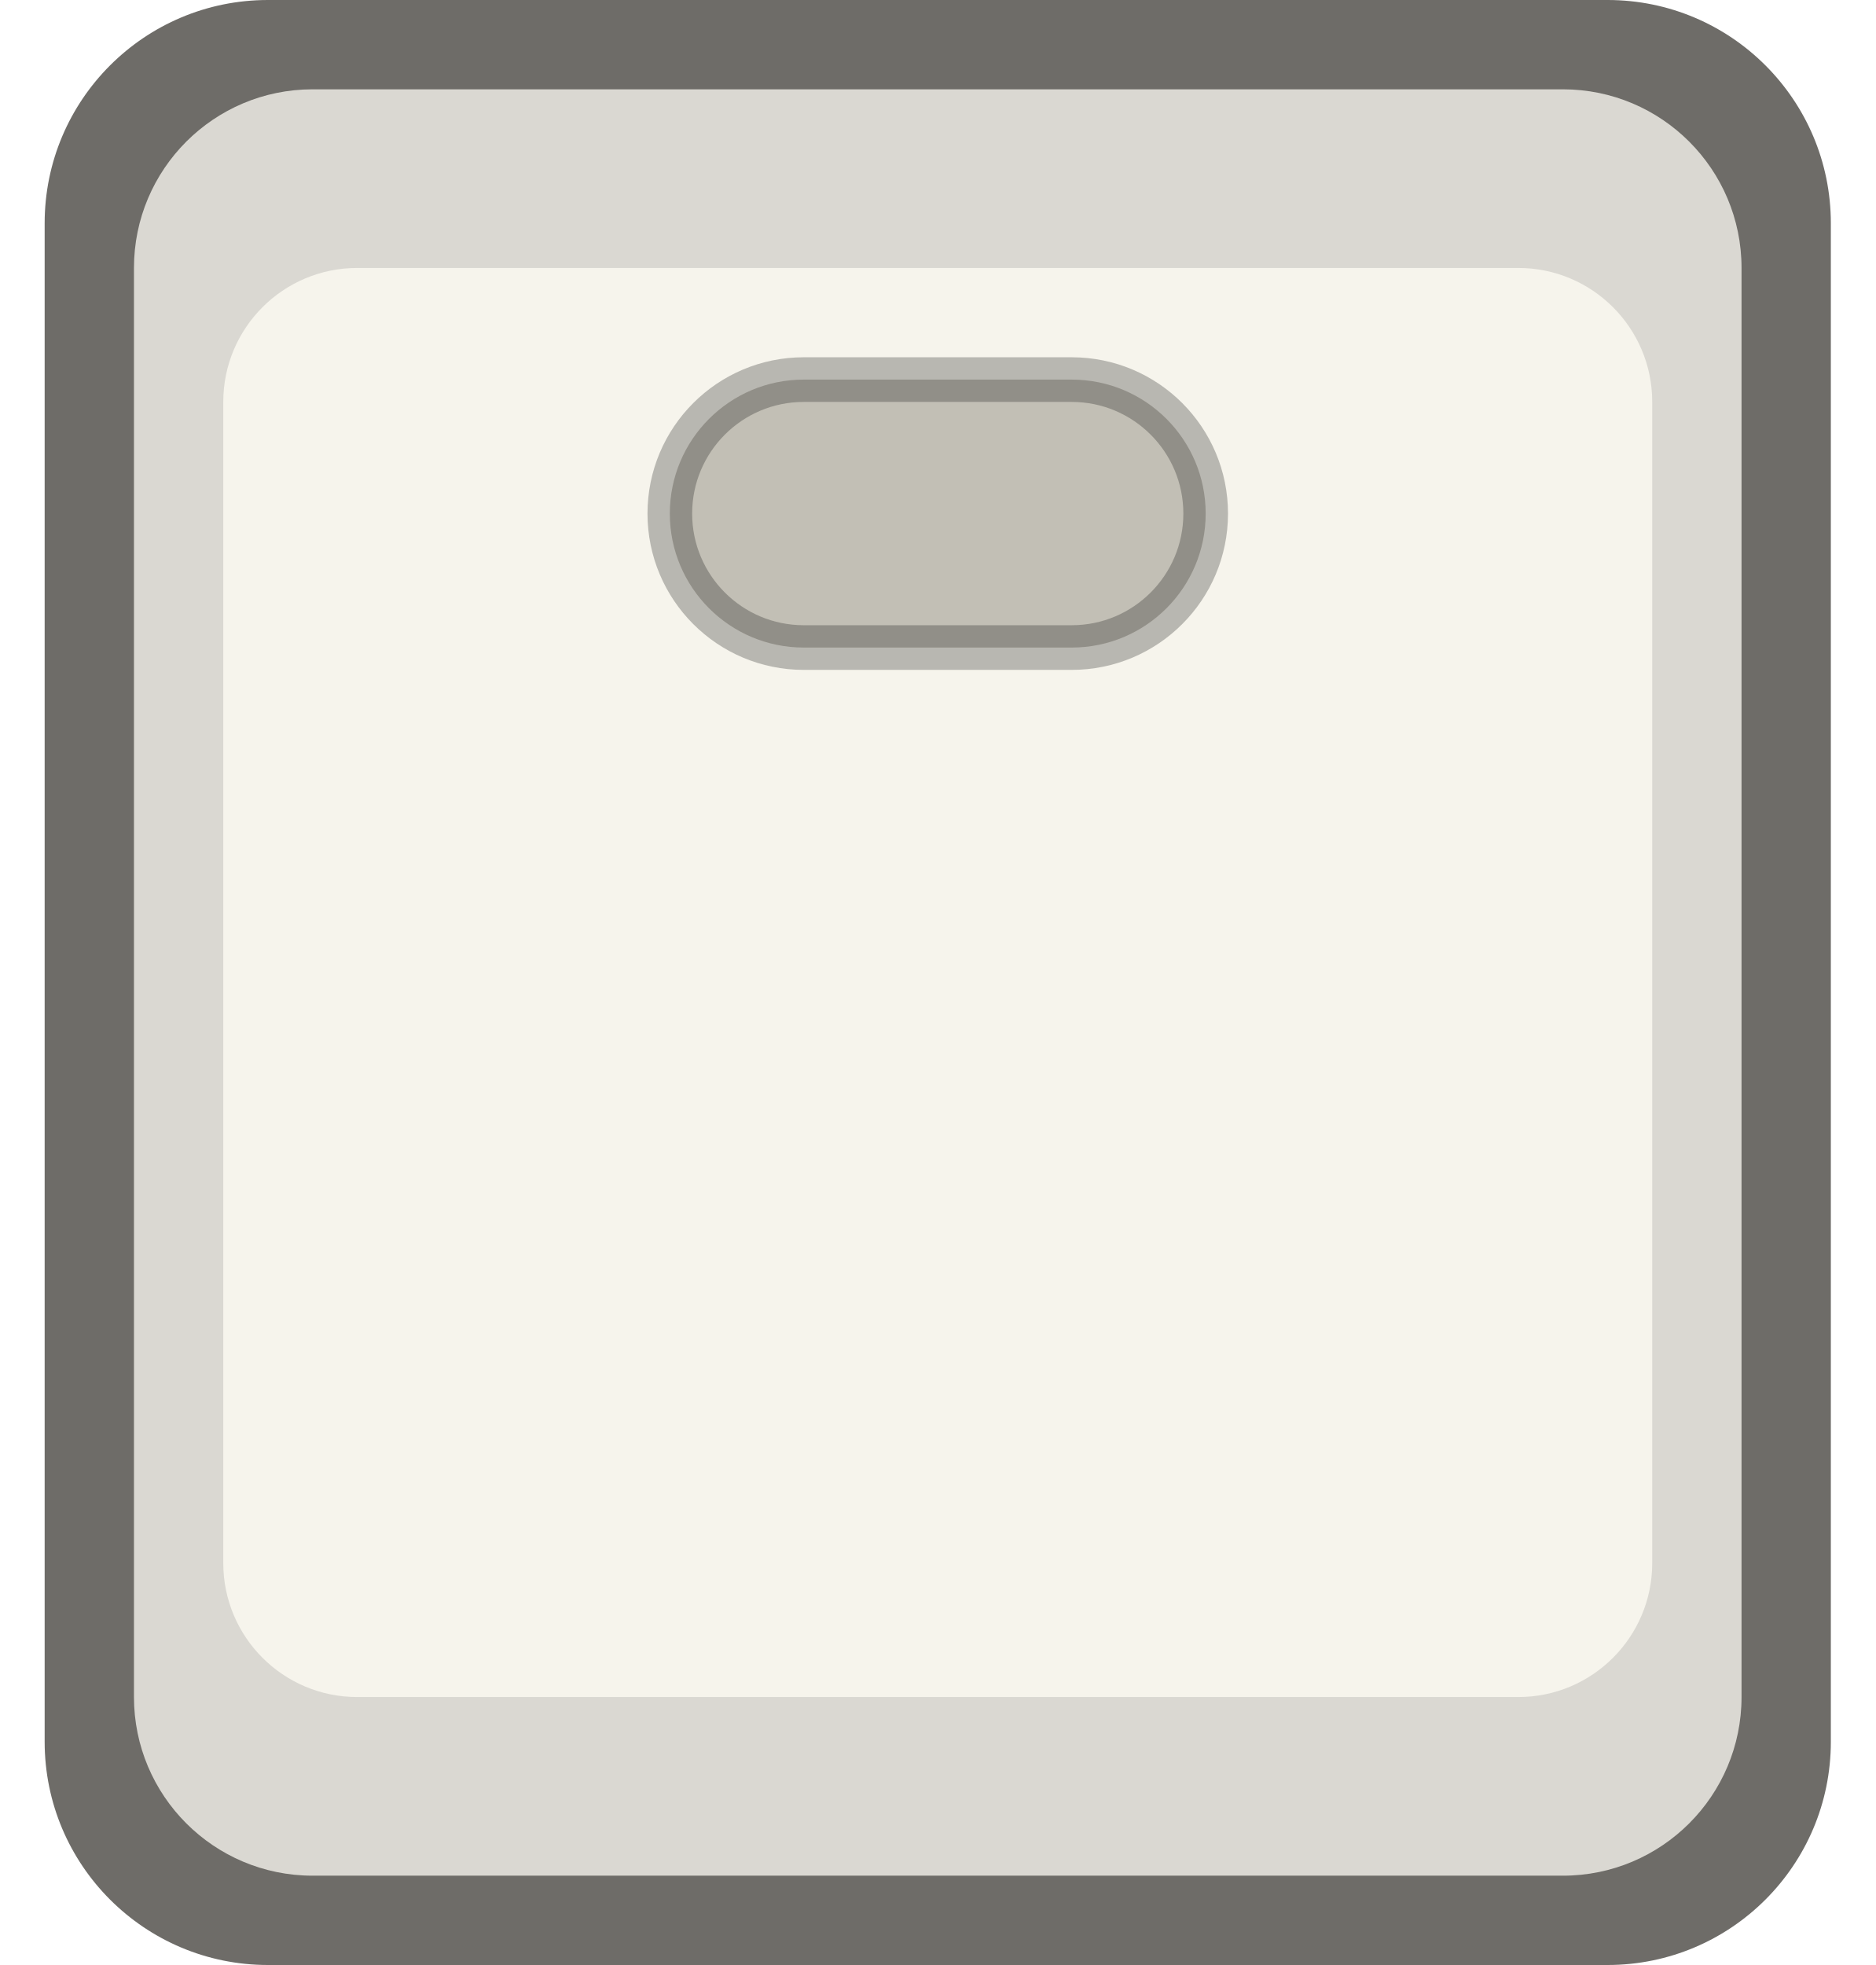
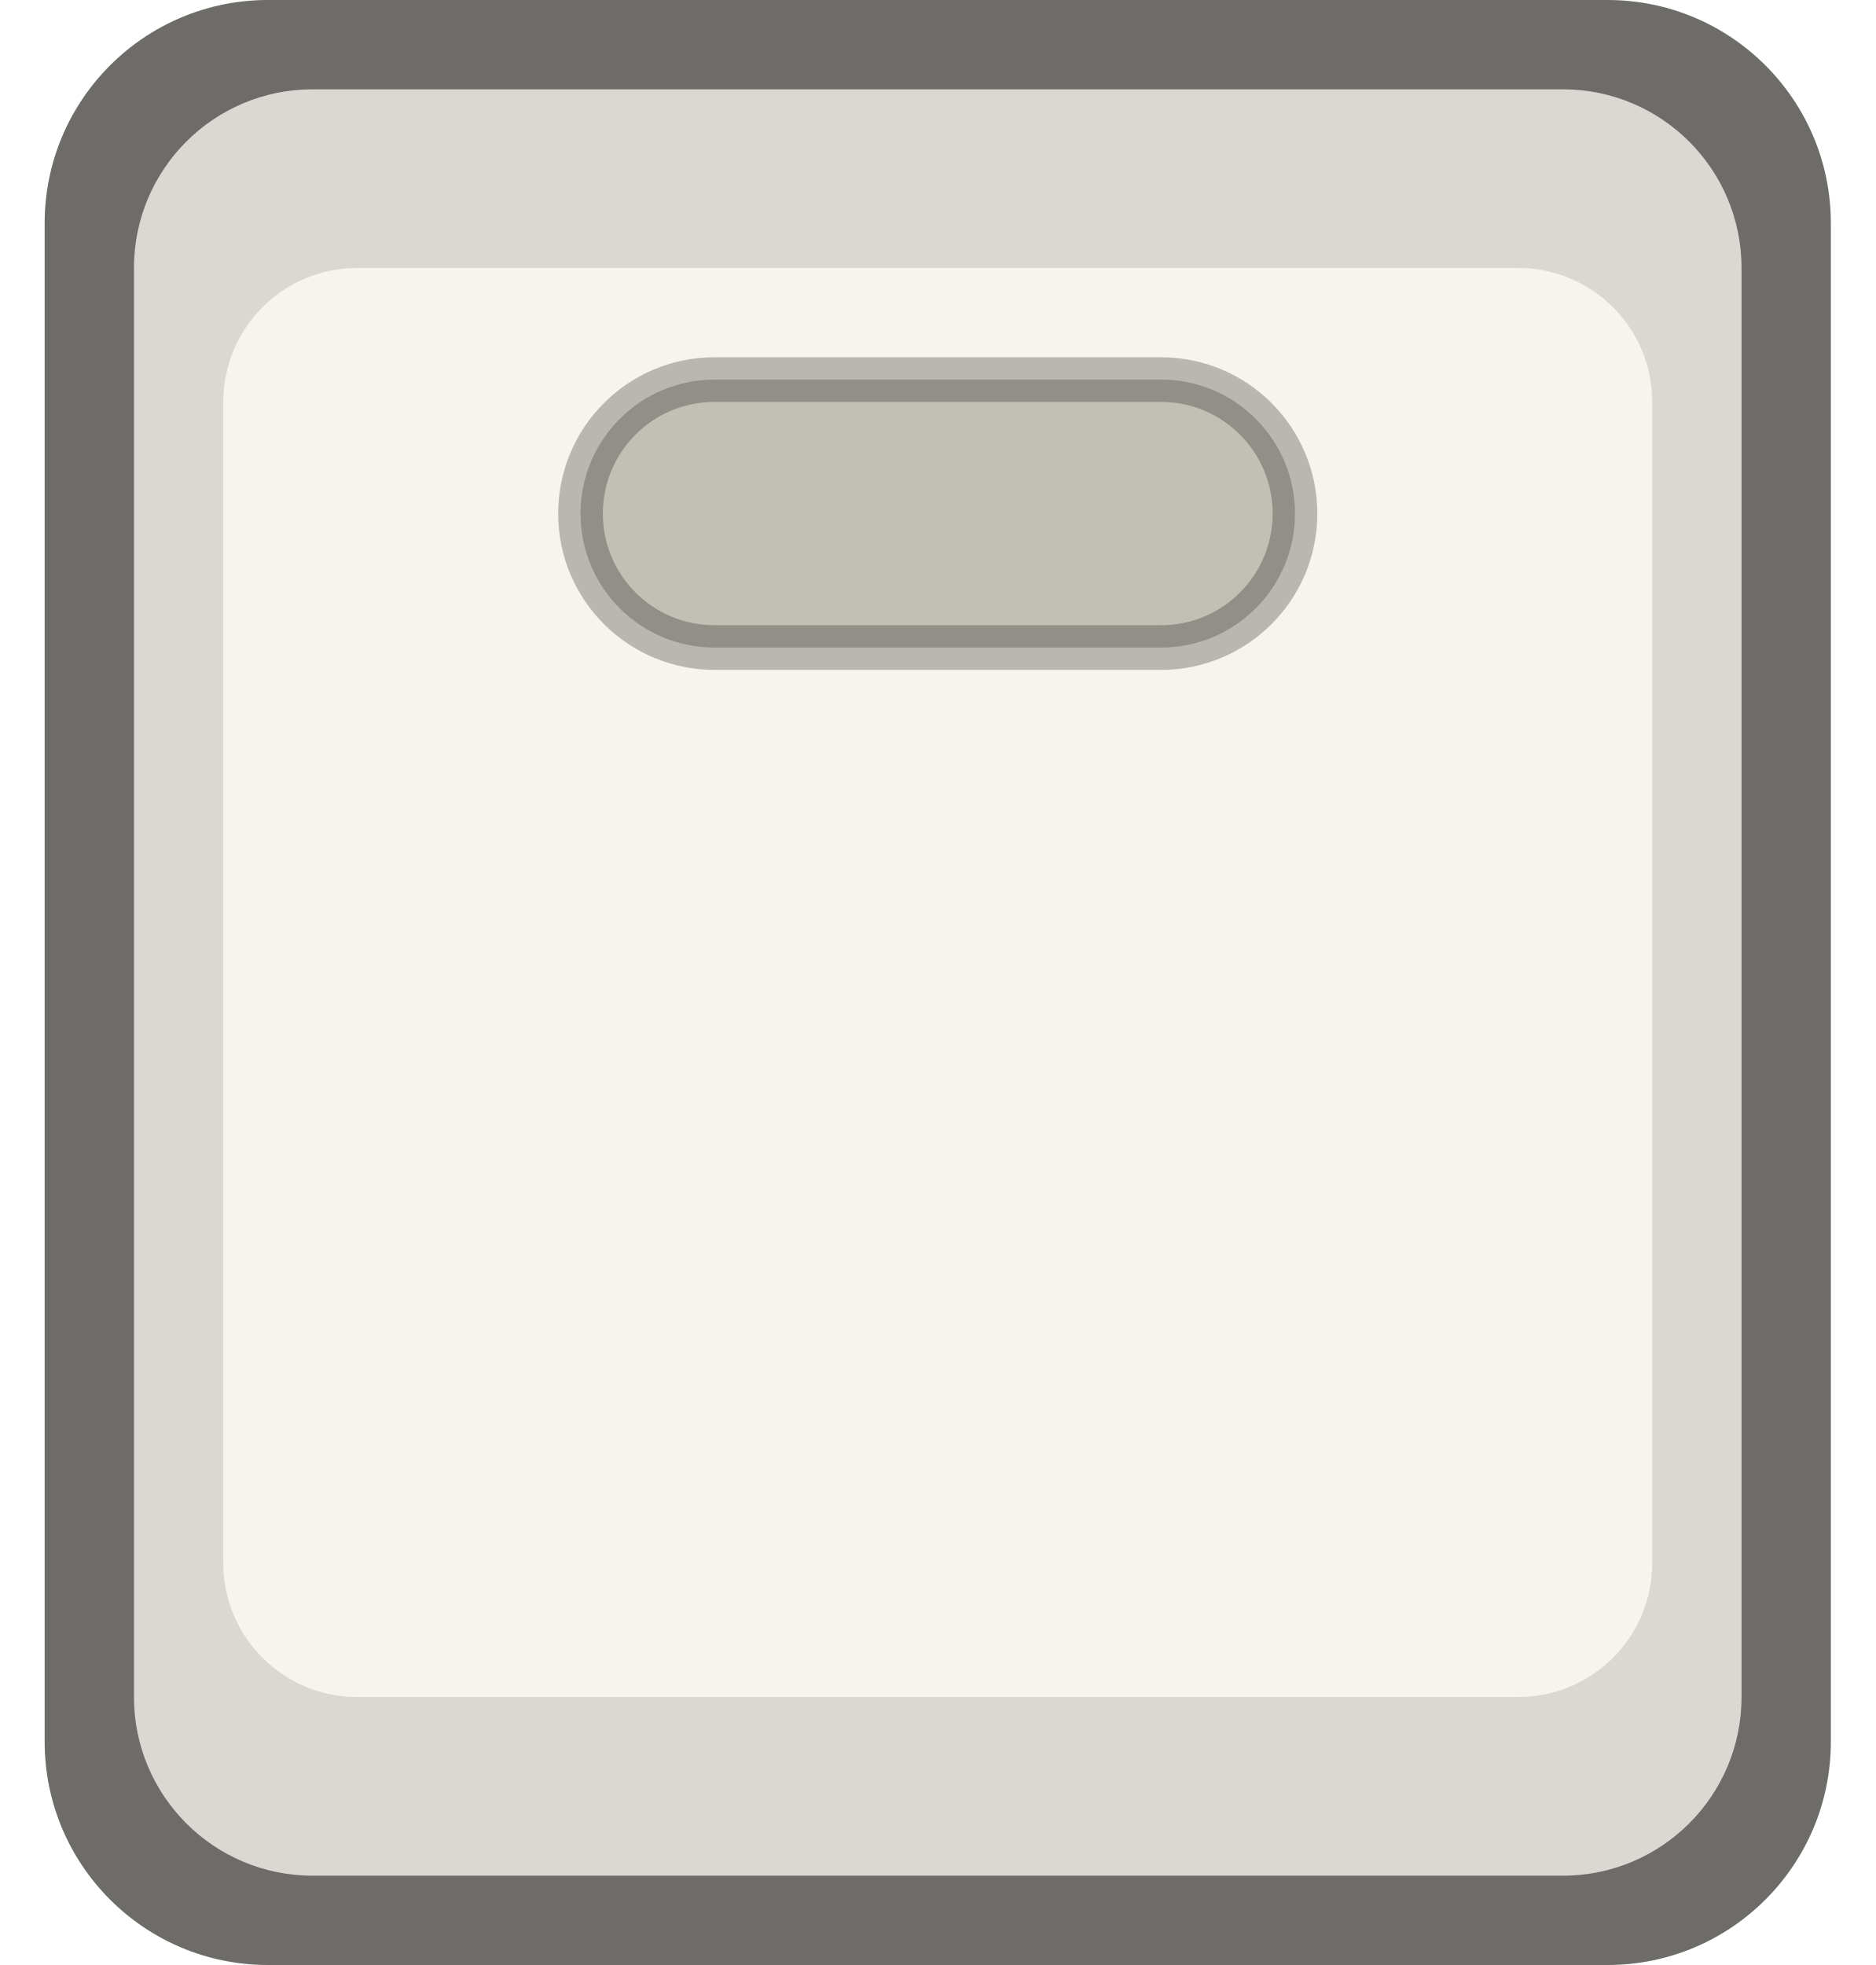
<svg xmlns="http://www.w3.org/2000/svg" width="21" height="22" viewBox="0 0 21 22">
  <g transform="translate(0.5 0)">
    <rect x="0" y="0" width="20" height="22" rx="2.5" fill="#6e6c68" />
    <rect x="1" y="1" width="18" height="20" rx="2" fill="#dad8d2" />
    <rect x="2" y="3" width="16" height="16" rx="1.5" fill="#f6f4ec" />
  </g>
-   <rect x="7.5" y="4.25" width="6" height="3" rx="1.5" fill="#c2bfb5" />
-   <rect x="7.5" y="4.25" width="6" height="3" rx="1.5" fill="none" stroke="#00000040" stroke-width="0.5" />
+   <rect x="6.5" y="4.25" width="8" height="3" rx="1.5" fill="#c2bfb5" />
+   <rect x="6.5" y="4.25" width="8" height="3" rx="1.5" fill="none" stroke="#00000040" stroke-width="0.5" />
</svg>
